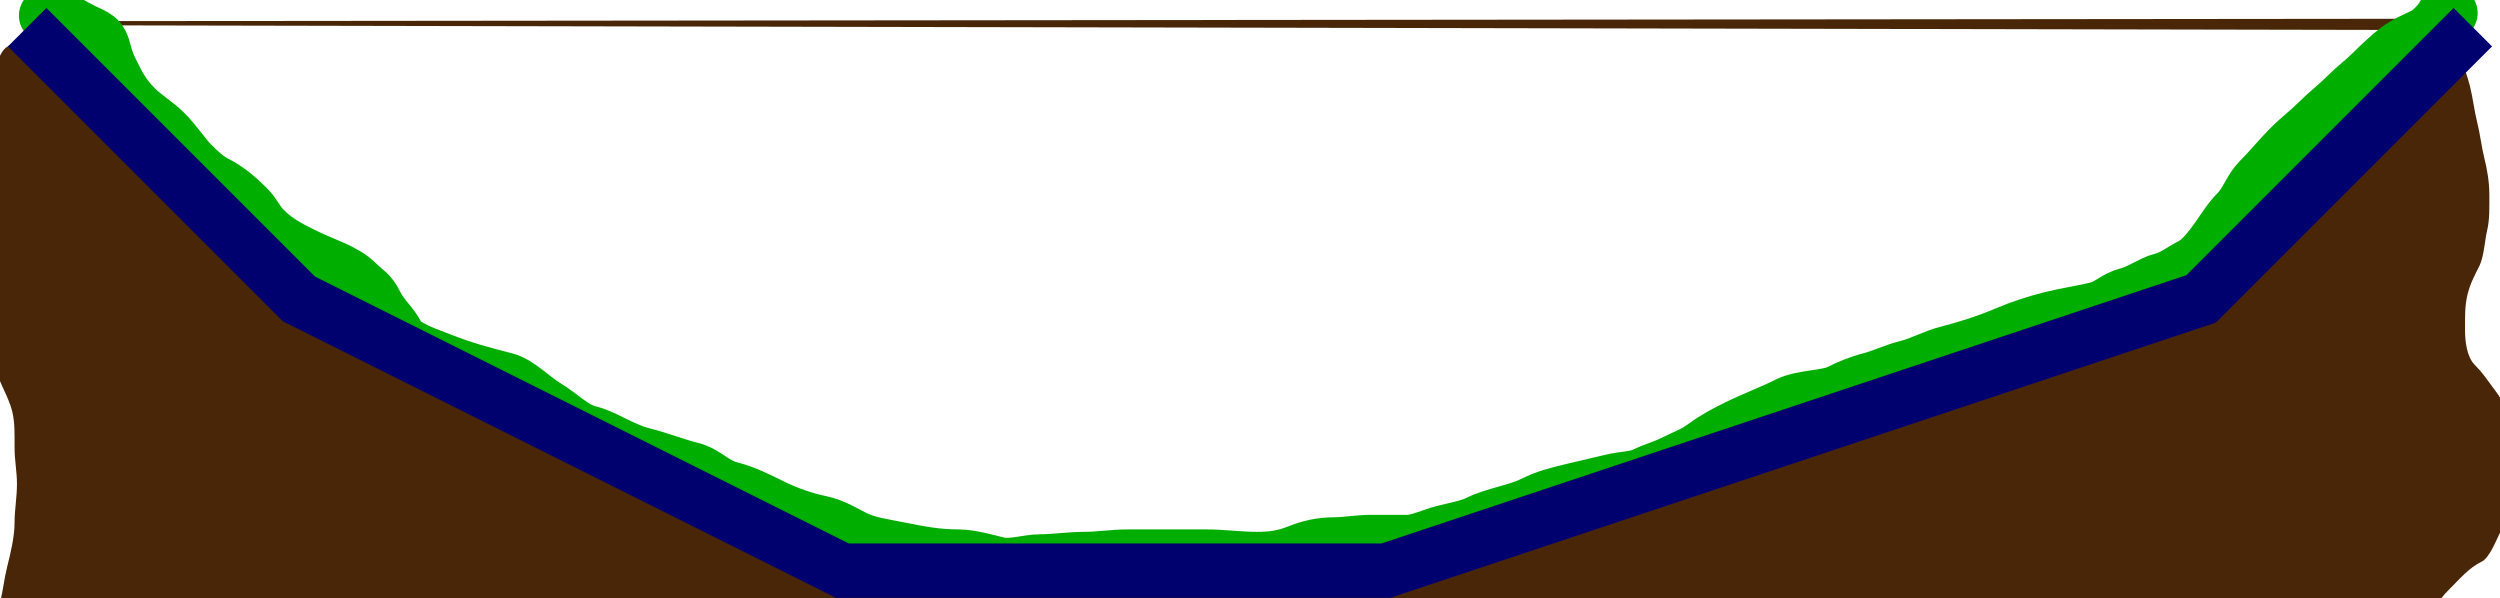
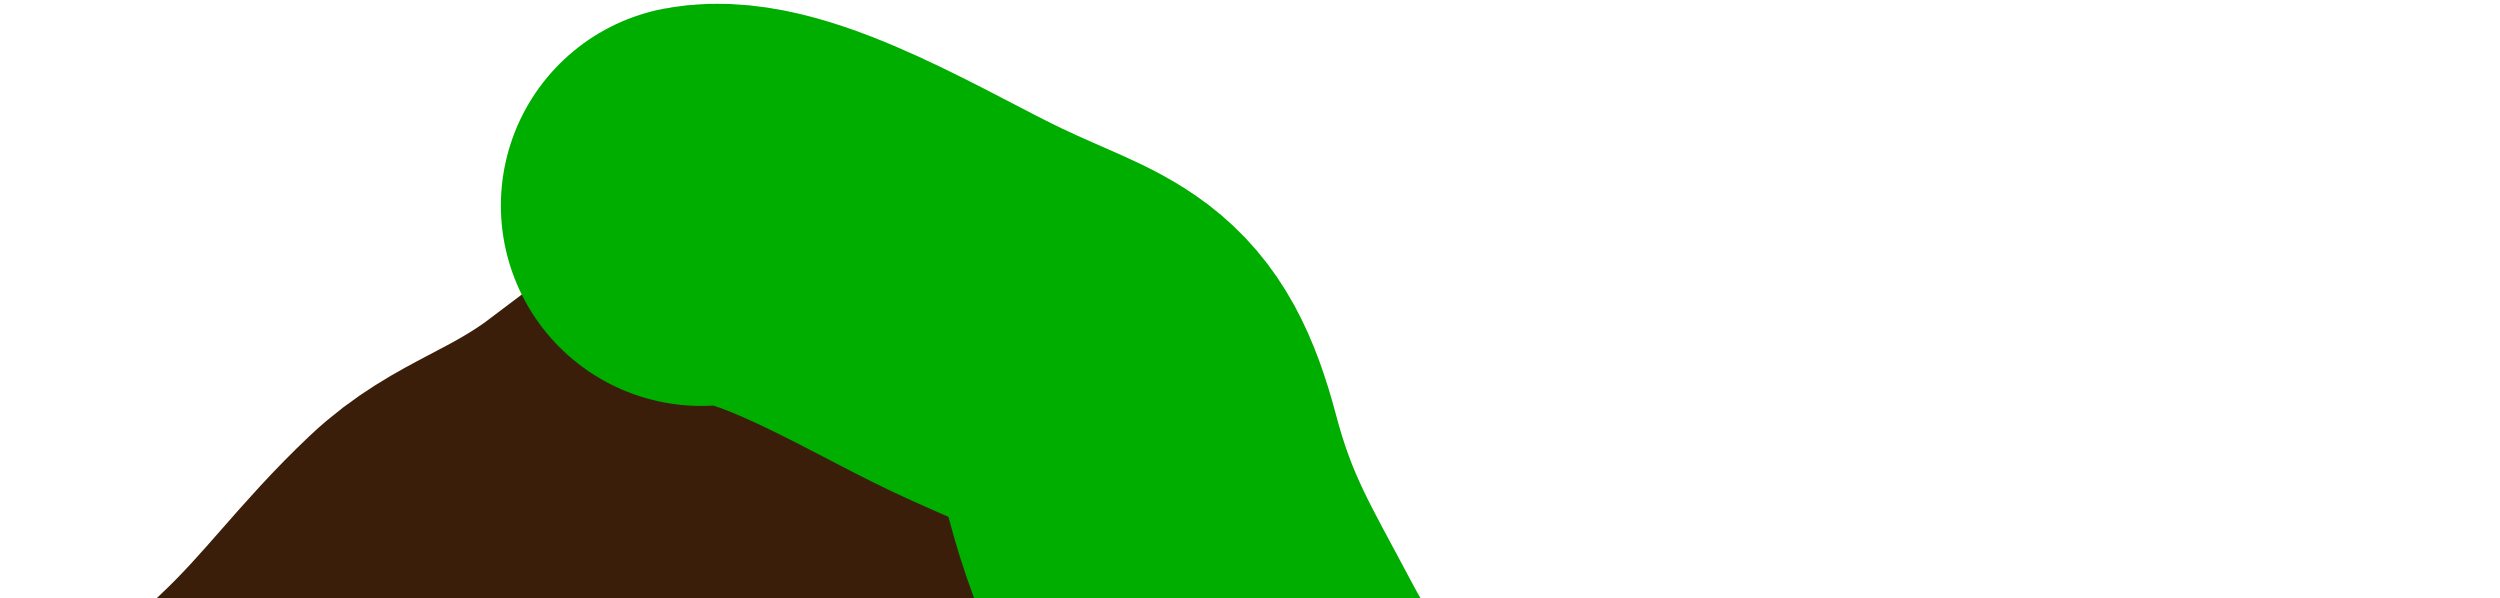
<svg xmlns="http://www.w3.org/2000/svg" width="46" height="11" id="svg2" version="1.0">
  <defs id="defs4">
    <pattern patternUnits="userSpaceOnUse" width="48.5" height="15.924" patternTransform="translate(-0.1773055,0.2996201)" id="pattern9044">
      <path id="path7097" d="M 1.144,0.381 C -0.085,1.705 1.386,3.601 1.131,5.145 C 0.338,6.82 1.325,8.165 2.35,9.392 C 3.116,10.815 4.227,12.112 5.843,12.555 C 7.807,13.195 9.832,13.586 11.879,13.791 C 13.637,14.256 15.503,13.941 17.224,14.619 C 19.976,15.439 22.932,15.461 25.695,14.681 C 27.816,14.428 29.98,14.706 32.054,14.085 C 33.803,13.607 34.97,11.976 36.675,11.323 C 39.095,10.303 41.73,10.052 44.224,9.299 C 45.501,8.256 47.347,7.438 47.647,5.622 C 48.551,3.947 46.165,3.18 45.82,1.75 C 44.653,1.093 45.752,-0.699 46.063,0.895 C 46.535,2.472 48.493,3.232 48.5,4.95 C 48.368,6.929 46.847,8.315 45.286,9.336 C 44.025,10.467 42.157,10.301 40.627,10.837 C 37.981,11.288 35.454,12.419 33.49,14.265 C 31.515,15.128 29.317,15.211 27.19,15.208 C 25.126,15.281 23.145,16.116 21.054,15.884 C 18.364,15.926 15.879,14.537 13.179,14.709 C 10.95,14.185 8.615,14.215 6.451,13.398 C 4.682,13.029 3.112,12.007 2.189,10.439 C 1.592,8.883 -0.314,7.903 0.263,6.014 C 0.994,4.363 -0.307,2.781 0.07,1.102 C 0.041,0.393 0.626,-0.532 1.144,0.381 z " style="fill:#2b1100;fill-opacity:1;fill-rule:nonzero;stroke:none;stroke-width:19.396;stroke-miterlimit:4;stroke-dasharray:19.396, 19.396;stroke-dashoffset:0;stroke-opacity:1" />
    </pattern>
  </defs>
  <g id="backLayer" style="display:inline">
-     <path id="path12006" style="fill:#492607;fill-opacity:1;fill-rule:evenodd;stroke:none;stroke-width:1px;stroke-linecap:round;stroke-linejoin:miter;stroke-opacity:1" d="M 0.67,0.464 C 0.661,0.741 0.509,0.75 0.223,0.821 C 0.028,0.87 -0.009,1.063 -0.089,1.223 C -0.191,1.427 -0.302,1.626 -0.357,1.848 C -0.413,2.073 -0.402,2.316 -0.402,2.562 C -0.402,2.782 -0.317,3.037 -0.268,3.232 C -0.216,3.438 -0.268,3.733 -0.268,3.946 C -0.268,4.203 -0.312,4.418 -0.312,4.661 C -0.312,4.914 -0.446,5.141 -0.446,5.42 C -0.446,5.645 -0.373,5.879 -0.268,6.089 C -0.181,6.264 -0.145,6.537 -0.089,6.759 C -0.02,7.035 0.157,7.298 0.223,7.562 C 0.276,7.775 0.268,8.003 0.268,8.232 C 0.268,8.472 0.312,8.679 0.312,8.902 C 0.312,9.158 0.268,9.372 0.268,9.616 C 0.268,9.879 0.193,10.183 0.134,10.42 C 0.076,10.651 0.061,10.845 0,11.089 C -0.061,11.333 -0.113,11.485 -0.045,11.759 C 0.003,11.949 0.147,12.143 0.223,12.295 C 0.303,12.453 0.369,12.675 0.446,12.83 C 0.544,13.025 0.676,13.146 0.848,13.232 C 1.061,13.339 1.213,13.595 1.384,13.723 C 1.608,13.891 1.963,13.968 2.232,14.036 C 2.292,14.051 2.351,14.065 2.411,14.08 C 2.659,14.142 2.837,14.17 3.08,14.17 C 3.305,14.17 3.63,14.448 3.795,14.571 C 4.02,14.74 4.219,14.817 4.375,14.973 C 4.488,15.087 5.052,15.018 5.223,15.018 C 5.552,15.018 5.894,14.884 6.25,14.884 C 6.576,14.884 6.934,14.914 7.232,14.839 C 7.57,14.755 7.982,14.795 8.348,14.795 C 8.408,14.795 8.467,14.795 8.527,14.795 C 8.719,14.795 9.031,15.069 9.196,15.152 C 9.415,15.261 9.576,15.364 9.777,15.464 C 9.98,15.566 10.064,15.732 10.402,15.732 C 11.035,15.732 11.672,16.045 12.321,16.045 C 12.763,16.045 13.153,15.821 13.616,15.821 C 13.941,15.821 14.267,15.732 14.598,15.732 C 15.521,15.732 16.443,15.732 17.366,15.732 C 17.736,15.732 18.077,15.777 18.438,15.777 C 18.66,15.777 19.009,15.906 19.196,16 C 19.494,16.149 19.879,16.223 20.223,16.223 C 20.838,16.223 21.435,16.446 22.054,16.446 C 22.723,16.446 23.312,16.388 23.973,16.268 C 25.293,16.028 26.703,16.072 27.991,15.643 C 28.398,15.507 28.819,15.469 29.241,15.375 C 29.812,15.248 30.393,15.062 30.982,15.062 C 31.522,15.062 32.08,15.107 32.634,15.107 C 32.961,15.107 33.289,15.107 33.616,15.107 C 34.122,15.107 34.628,15.107 35.134,15.107 C 35.566,15.107 35.92,15.116 36.295,14.929 C 36.941,14.606 37.891,14.304 38.616,14.304 C 39.274,14.304 40.019,14.053 40.625,13.902 C 41.062,13.792 41.134,13.602 41.429,13.455 C 41.632,13.354 41.765,13.086 42.009,12.964 C 42.314,12.812 42.595,12.805 42.902,12.652 C 43.184,12.511 43.47,12.434 43.75,12.295 C 44.004,12.168 44.207,11.971 44.375,11.804 C 44.498,11.681 44.499,11.501 44.643,11.357 C 44.808,11.192 44.864,11.046 45.045,10.866 C 45.276,10.635 45.421,10.454 45.67,10.33 C 45.803,10.264 45.935,9.934 45.982,9.839 C 46.101,9.602 46.188,9.375 46.25,9.125 C 46.304,8.907 46.295,8.687 46.295,8.455 C 46.295,8.188 46.263,8.06 46.205,7.83 C 46.134,7.546 46.078,7.407 45.893,7.161 C 45.737,6.952 45.682,6.861 45.536,6.714 C 45.389,6.568 45.357,6.275 45.357,6.089 C 45.357,5.856 45.349,5.631 45.402,5.42 C 45.453,5.213 45.534,5.067 45.625,4.884 C 45.704,4.725 45.725,4.394 45.759,4.259 C 45.812,4.048 45.804,3.822 45.804,3.589 C 45.804,3.333 45.758,3.096 45.714,2.92 C 45.657,2.692 45.637,2.475 45.58,2.25 C 45.525,2.029 45.501,1.799 45.446,1.58 C 45.401,1.398 45.315,1.19 45.268,1 C 45.235,0.867 45.212,0.686 45.179,0.554 M 0.5,0.39 C 0.666,0.356 0.975,0.56 1.17,0.658 C 1.419,0.782 1.499,0.77 1.571,1.059 C 1.628,1.285 1.698,1.401 1.795,1.595 C 1.895,1.795 2.021,1.955 2.152,2.086 C 2.309,2.243 2.544,2.389 2.688,2.533 C 2.873,2.718 3.05,2.984 3.179,3.113 C 3.315,3.249 3.46,3.388 3.625,3.47 C 3.842,3.579 4.024,3.735 4.205,3.916 C 4.353,4.064 4.37,4.171 4.518,4.318 C 4.685,4.485 4.87,4.606 5.098,4.72 C 5.158,4.75 5.217,4.78 5.277,4.809 C 5.586,4.964 5.992,5.078 6.214,5.3 C 6.393,5.48 6.454,5.468 6.571,5.702 C 6.686,5.932 6.865,6.065 6.973,6.283 C 7.078,6.493 7.57,6.646 7.777,6.729 C 8.156,6.881 8.548,6.989 8.937,7.086 C 9.202,7.152 9.443,7.425 9.696,7.577 C 9.984,7.749 10.195,7.992 10.5,8.068 C 10.79,8.141 11.105,8.376 11.482,8.47 C 11.793,8.548 12.077,8.663 12.375,8.738 C 12.64,8.804 12.796,9.022 13.089,9.095 C 13.352,9.161 13.618,9.293 13.848,9.408 C 14.116,9.541 14.456,9.663 14.741,9.72 C 14.982,9.768 15.189,9.899 15.366,9.988 C 15.617,10.113 15.91,10.15 16.214,10.211 C 16.582,10.285 16.896,10.345 17.286,10.345 C 17.502,10.345 17.828,10.436 18,10.479 C 18.264,10.545 18.547,10.434 18.804,10.434 C 19.07,10.434 19.331,10.39 19.607,10.39 C 19.873,10.39 20.128,10.345 20.411,10.345 C 20.664,10.345 20.917,10.345 21.17,10.345 C 21.393,10.345 21.616,10.345 21.839,10.345 C 22.15,10.345 22.456,10.39 22.777,10.39 C 23.068,10.39 23.283,10.357 23.536,10.256 C 23.738,10.175 23.945,10.122 24.205,10.122 C 24.41,10.122 24.653,10.077 24.875,10.077 C 25.098,10.077 25.321,10.077 25.545,10.077 C 25.752,10.077 26.007,9.95 26.214,9.899 C 26.436,9.843 26.682,9.799 26.839,9.72 C 27.152,9.564 27.557,9.517 27.866,9.363 C 28.1,9.246 28.29,9.201 28.536,9.14 C 28.772,9.081 29.058,9.02 29.295,8.961 C 29.528,8.903 29.746,8.914 29.92,8.827 C 30.093,8.74 30.236,8.713 30.455,8.604 C 30.676,8.494 30.823,8.451 31.036,8.291 C 31.193,8.173 31.41,8.06 31.571,7.979 C 31.899,7.815 32.235,7.692 32.554,7.533 C 32.81,7.404 33.267,7.422 33.491,7.309 C 33.659,7.225 33.864,7.138 34.071,7.086 C 34.266,7.037 34.51,6.921 34.741,6.863 C 35.01,6.796 35.23,6.662 35.5,6.595 C 35.835,6.511 36.241,6.38 36.571,6.238 C 36.812,6.135 37.099,6.039 37.375,5.97 C 37.681,5.893 37.976,5.853 38.223,5.791 C 38.468,5.73 38.568,5.583 38.804,5.524 C 39.02,5.469 39.251,5.3 39.429,5.256 C 39.637,5.204 39.782,5.079 39.964,4.988 C 40.161,4.889 40.336,4.641 40.411,4.541 C 40.534,4.377 40.66,4.158 40.812,4.006 C 40.985,3.833 41.065,3.575 41.214,3.425 C 41.409,3.231 41.612,2.983 41.795,2.8 C 41.949,2.646 42.131,2.509 42.286,2.354 C 42.473,2.166 42.624,2.06 42.821,1.863 C 42.997,1.687 43.131,1.598 43.312,1.416 C 43.436,1.292 43.638,1.105 43.759,1.015 C 43.927,0.888 44.079,0.832 44.25,0.747 C 44.383,0.681 44.553,0.499 44.607,0.39 C 44.652,0.299 44.689,0.362 44.741,0.345" />
-     <path style="opacity:1;fill:none;fill-rule:evenodd;stroke:#00ae00;stroke-width:1px;stroke-linecap:round;stroke-linejoin:miter;stroke-opacity:1" d="M 0.848,0.286 C 1.014,0.252 1.323,0.456 1.518,0.554 C 1.767,0.678 1.847,0.666 1.92,0.955 C 1.976,1.181 2.046,1.297 2.143,1.491 C 2.243,1.691 2.369,1.851 2.5,1.982 C 2.657,2.139 2.893,2.285 3.036,2.429 C 3.222,2.614 3.398,2.88 3.527,3.009 C 3.663,3.145 3.809,3.284 3.973,3.366 C 4.19,3.475 4.372,3.631 4.554,3.812 C 4.701,3.96 4.719,4.067 4.866,4.214 C 5.033,4.381 5.218,4.502 5.446,4.616 C 5.506,4.646 5.565,4.676 5.625,4.705 C 5.934,4.86 6.34,4.974 6.562,5.196 C 6.742,5.376 6.803,5.364 6.92,5.598 C 7.034,5.828 7.213,5.962 7.321,6.179 C 7.426,6.389 7.918,6.542 8.125,6.625 C 8.504,6.777 8.896,6.885 9.286,6.982 C 9.551,7.048 9.791,7.321 10.045,7.473 C 10.332,7.645 10.543,7.888 10.848,7.964 C 11.138,8.037 11.453,8.272 11.83,8.366 C 12.141,8.444 12.426,8.56 12.723,8.634 C 12.989,8.7 13.144,8.918 13.438,8.991 C 13.7,9.057 13.967,9.189 14.196,9.304 C 14.464,9.438 14.804,9.559 15.089,9.616 C 15.33,9.664 15.537,9.795 15.714,9.884 C 15.965,10.009 16.258,10.046 16.562,10.107 C 16.93,10.181 17.244,10.241 17.634,10.241 C 17.85,10.241 18.177,10.332 18.348,10.375 C 18.613,10.441 18.895,10.33 19.152,10.33 C 19.418,10.33 19.679,10.286 19.955,10.286 C 20.222,10.286 20.476,10.241 20.759,10.241 C 21.012,10.241 21.265,10.241 21.518,10.241 C 21.741,10.241 21.964,10.241 22.188,10.241 C 22.498,10.241 22.804,10.286 23.125,10.286 C 23.416,10.286 23.631,10.253 23.884,10.152 C 24.087,10.071 24.293,10.018 24.554,10.018 C 24.758,10.018 25.002,9.973 25.223,9.973 C 25.446,9.973 25.67,9.973 25.893,9.973 C 26.1,9.973 26.355,9.846 26.562,9.795 C 26.784,9.739 27.03,9.695 27.188,9.616 C 27.5,9.46 27.905,9.413 28.214,9.259 C 28.449,9.142 28.638,9.097 28.884,9.036 C 29.12,8.977 29.406,8.916 29.643,8.857 C 29.876,8.799 30.094,8.81 30.268,8.723 C 30.441,8.636 30.585,8.609 30.804,8.5 C 31.024,8.39 31.172,8.347 31.384,8.188 C 31.542,8.069 31.758,7.956 31.92,7.875 C 32.247,7.711 32.584,7.588 32.902,7.429 C 33.159,7.3 33.615,7.318 33.839,7.205 C 34.007,7.121 34.212,7.034 34.42,6.982 C 34.614,6.933 34.858,6.817 35.089,6.759 C 35.359,6.692 35.579,6.558 35.848,6.491 C 36.184,6.407 36.589,6.276 36.92,6.134 C 37.16,6.031 37.447,5.935 37.723,5.866 C 38.03,5.789 38.324,5.749 38.571,5.688 C 38.816,5.626 38.916,5.479 39.152,5.42 C 39.369,5.365 39.599,5.196 39.777,5.152 C 39.986,5.1 40.131,4.975 40.312,4.884 C 40.509,4.786 40.684,4.537 40.759,4.438 C 40.882,4.273 41.008,4.054 41.161,3.902 C 41.333,3.73 41.413,3.471 41.562,3.321 C 41.757,3.127 41.96,2.879 42.143,2.696 C 42.297,2.542 42.479,2.405 42.634,2.25 C 42.822,2.062 42.972,1.956 43.17,1.759 C 43.346,1.583 43.479,1.494 43.661,1.312 C 43.785,1.189 43.986,1.001 44.107,0.911 C 44.275,0.785 44.428,0.728 44.598,0.643 C 44.731,0.577 44.901,0.395 44.955,0.286 C 45,0.196 45.037,0.258 45.089,0.241" id="path10040" />
+     <path style="fill:#2b1100;fill-rule:evenodd;stroke:#3b1e09;stroke-width:7.374px;stroke-linecap:butt;stroke-linejoin:miter;stroke-opacity:1" d="M 11.274,8.778 C 11.809,8.652 17.523,13.095 19.054,14.545 C 20.652,16.058 22.719,17.695 24.128,19.03 C 25.705,20.523 26.908,21.663 28.187,22.874 C 29.919,24.514 31.431,25.305 33.261,27.039 C 34.628,28.334 36.695,28.998 37.997,29.922 C 39.777,31.186 41.034,32.478 42.056,33.446 C 43.201,34.53 44.317,35.587 45.439,36.65 C 46.578,37.729 47.611,38.386 48.484,39.213 C 49.703,40.368 51.621,41.223 52.543,42.096 C 53.76,43.248 55.803,43.64 57.279,44.339 C 58.784,45.051 60.392,45.493 62.015,46.261 C 63.598,47.01 64.944,48.156 66.412,48.503 C 67.388,48.734 68.527,50.827 69.118,51.387 C 70.482,52.678 71.497,52.998 72.839,54.27 C 74.235,55.591 75.943,56.795 76.899,57.473 C 77.975,58.238 79.795,59.486 80.958,60.036 C 82.894,60.953 84.466,61.698 86.37,62.599 C 87.557,63.161 89.543,63.511 91.106,63.881 C 92.801,64.282 93.43,65.072 95.165,65.482 C 96.558,65.812 97.949,66.641 98.886,67.084 C 100.294,67.751 102.262,68.044 103.622,68.366 C 105.426,68.793 106.755,70.169 108.358,70.929 C 109.982,71.697 111.63,73.066 113.094,74.453 C 114.731,76.003 116.218,76.474 118.506,77.015 C 120.78,77.554 123.26,77.656 125.61,77.656 C 127.521,77.656 129.285,78.297 131.361,78.297 C 133.467,78.297 135.615,79.258 137.788,79.258 C 140.082,79.258 142.444,79.578 144.892,79.578 C 147.372,79.578 149.853,79.578 152.334,79.578 C 156.852,79.578 161.526,78.938 166.203,78.938 C 169.675,78.938 173.024,77.916 176.351,77.015 C 178.554,76.419 180.453,76.605 182.778,76.054 C 184.743,75.589 187.449,75.734 189.205,75.734 C 192.109,75.734 194.766,75.414 197.662,75.414 C 199.692,75.414 201.722,75.414 203.751,75.414 C 206.927,75.414 210.543,74.308 213.561,73.492 C 217.073,72.541 220.598,71.745 224.048,70.929 C 226.874,70.259 230.043,69.349 232.843,68.686 C 235.002,68.175 237.27,66.56 239.27,65.803 C 241.3,65.034 244.231,64.671 246.712,64.201 C 247.276,64.094 247.84,63.987 248.403,63.881 C 251.139,63.363 254.16,62.79 256.86,62.279 C 258.838,61.904 260.971,60.653 262.949,59.716 C 264.878,58.803 266.393,58.566 268.023,57.794 C 269.844,56.932 271.627,56.195 273.436,54.911 C 275.495,53.448 278.375,52.753 280.539,51.387 C 283.488,49.525 286.122,48.903 288.996,47.542 C 291.067,46.562 294.267,46.031 296.438,45.62 C 298.581,45.214 300.844,44.174 302.527,43.378 C 304.069,42.648 305.916,41.534 307.601,41.135 C 309.379,40.714 311.859,38.752 313.014,37.931 C 314.721,36.719 315.896,35.893 317.073,34.407 C 318.573,32.513 320.019,31.938 321.47,30.563 C 323.273,28.856 326.087,26.336 327.559,24.476 C 329.018,22.635 331.113,21.111 332.295,19.991 C 333.53,18.822 335.178,17.944 336.354,17.108 C 337.407,16.36 339.161,15.195 340.075,14.545 C 341.529,13.513 342.279,12.458 343.12,11.662 C 344.492,10.362 346.524,10.701 348.532,10.701 C 350.767,10.701 351.185,11.778 351.577,13.264 C 351.947,14.667 352.598,15.852 352.93,17.108 C 353.377,18.801 353.819,20.476 354.283,22.234 C 354.788,24.148 355.298,25.171 355.298,27.359 C 355.298,29.068 355.298,30.777 355.298,32.485 C 355.298,34.536 355.564,36.307 355.974,38.252 C 356.339,39.977 356.313,41.811 356.313,43.698 C 356.313,45.707 355.594,46.621 354.283,47.863 C 352.517,49.535 351.961,51.299 350.9,53.309 C 349.648,55.681 350.034,56.371 347.517,58.755 C 344.954,61.183 342.51,63.497 340.075,65.803 C 338.681,67.124 337.155,68.278 335.678,69.327 C 333.76,70.689 332.83,74.143 331.619,76.054 C 329.442,79.49 325.87,82.3 322.485,84.704 C 319.449,86.861 315.607,87.445 312.337,89.51 C 305.553,93.793 299.176,98.45 293.394,103.926 C 290.649,106.525 286.169,108.199 282.569,109.052 C 275.221,110.791 267.363,112.25 260.243,114.498 C 253.696,116.565 243.858,119.303 236.902,119.303 C 233.687,119.303 230.065,119.881 227.092,120.585 C 223.495,121.436 219.603,122.186 215.929,122.186 C 210.183,122.186 203.317,123.678 197.662,124.749 C 193.343,125.567 189.087,124.68 184.808,126.031 C 180.51,127.388 173.097,127.312 168.571,127.312 C 163.046,127.312 157.52,127.312 151.995,127.312 C 145.441,127.312 138.351,127.36 132.037,126.031 C 130.807,125.772 129.557,125.604 128.316,125.39 C 127.751,125.293 127.189,125.177 126.625,125.07 C 121.1,124.023 114.954,123.408 109.711,121.546 C 106.793,120.509 103.402,119.972 100.578,119.303 C 97.552,118.587 94.252,117.485 91.106,116.74 C 90.655,116.634 90.204,116.527 89.753,116.42 C 89.425,116.342 89.076,116.42 88.738,116.42 C 83.149,116.42 77.823,114.498 72.163,114.498 C 69.175,114.498 66.426,113.091 63.706,112.576 C 60.82,112.029 57.788,110.142 54.911,109.052 C 54.533,108.909 54.234,108.624 53.896,108.411 C 50.894,106.516 49.248,105.611 46.792,103.285 C 43.886,100.533 40.959,97.44 38.335,94.956 C 36.309,93.037 33.595,90.146 31.232,87.908 C 30.668,87.374 30.104,86.84 29.54,86.306 C 26.845,83.753 24.169,80.958 22.775,77.656 C 22.158,76.196 21.1,74.485 20.407,73.171 C 19.32,71.112 18.138,68.598 16.686,66.764 C 15.074,64.728 13.959,61.559 13.303,59.075 C 13.104,58.321 12.852,57.58 12.627,56.833 C 12.499,56.409 12.401,55.978 12.288,55.551 C 11.777,53.615 11.402,52.194 10.935,50.425 C 10.483,48.713 9.678,47.265 9.244,45.62 C 8.812,43.984 7.966,42.702 7.553,41.135 C 7.077,39.333 6.231,37.761 5.861,36.009 C 5.44,34.016 4.508,32.64 4.508,30.883 C 4.508,29.171 3.831,28.215 3.831,26.398 C 3.831,24.872 3.109,22.381 2.817,21.273 C 2.46,19.922 2.928,17.647 3.155,16.788 C 3.504,15.466 4.461,14.589 5.523,13.584 C 6.561,12.6 7.159,11.714 8.229,10.701 C 9.062,9.912 10.002,9.742 11.274,8.778 z " id="path3155" />
+     <path style="opacity:1;fill:none;fill-rule:evenodd;stroke:#00ae00;stroke-width:7.374px;stroke-linecap:round;stroke-linejoin:miter;stroke-opacity:1" d="M 12.903,3.782 C 14.163,3.543 16.502,5.005 17.977,5.704 C 19.864,6.597 20.473,6.511 21.021,8.587 C 21.45,10.209 21.978,11.04 22.713,12.431 C 23.471,13.868 24.429,15.018 25.419,15.955 C 26.609,17.082 28.394,18.132 29.478,19.159 C 30.886,20.492 32.226,22.402 33.199,23.324 C 34.231,24.301 35.335,25.296 36.582,25.887 C 38.227,26.666 39.607,27.79 40.98,29.09 C 42.097,30.148 42.23,30.915 43.347,31.973 C 44.612,33.171 46.014,34.037 47.745,34.857 C 48.196,35.07 48.647,35.284 49.098,35.497 C 51.443,36.608 54.519,37.427 56.202,39.021 C 57.559,40.307 58.021,40.224 58.908,41.905 C 59.777,43.551 61.13,44.512 61.953,46.069 C 62.748,47.577 66.471,48.678 68.041,49.273 C 70.915,50.362 73.883,51.137 76.837,51.836 C 78.844,52.311 80.668,54.269 82.587,55.36 C 84.763,56.596 86.364,58.336 88.676,58.884 C 90.874,59.404 93.261,61.091 96.118,61.767 C 98.473,62.324 100.628,63.155 102.884,63.689 C 104.894,64.165 106.072,65.725 108.296,66.252 C 110.287,66.724 112.305,67.67 114.047,68.495 C 116.076,69.456 118.652,70.328 120.812,70.737 C 122.636,71.083 124.206,72.024 125.548,72.659 C 127.447,73.559 129.669,73.824 131.975,74.261 C 134.759,74.788 137.137,75.222 140.094,75.222 C 141.732,75.222 144.206,75.875 145.506,76.183 C 147.51,76.658 149.648,75.863 151.595,75.863 C 153.612,75.863 155.591,75.543 157.684,75.543 C 159.701,75.543 161.632,75.222 163.773,75.222 C 165.69,75.222 167.607,75.222 169.524,75.222 C 171.215,75.222 172.906,75.222 174.598,75.222 C 176.954,75.222 179.268,75.543 181.701,75.543 C 183.91,75.543 185.538,75.307 187.452,74.581 C 188.987,74 190.555,73.62 192.526,73.62 C 194.078,73.62 195.921,73.3 197.6,73.3 C 199.292,73.3 200.983,73.3 202.674,73.3 C 204.246,73.3 206.178,72.39 207.748,72.019 C 209.426,71.621 211.289,71.303 212.484,70.737 C 214.85,69.617 217.925,69.282 220.265,68.174 C 222.04,67.333 223.476,67.014 225.339,66.572 C 227.131,66.148 229.294,65.716 231.089,65.291 C 232.857,64.873 234.506,64.955 235.825,64.33 C 237.14,63.708 238.226,63.513 239.884,62.728 C 241.558,61.936 242.673,61.628 244.282,60.486 C 245.477,59.636 247.115,58.824 248.341,58.243 C 250.823,57.068 253.373,56.181 255.783,55.039 C 257.73,54.118 261.186,54.243 262.887,53.438 C 264.16,52.835 265.711,52.208 267.285,51.836 C 268.761,51.486 270.605,50.649 272.359,50.234 C 274.399,49.751 276.067,48.795 278.109,48.312 C 280.651,47.71 283.722,46.766 286.228,45.749 C 288.05,45.009 290.225,44.322 292.317,43.827 C 294.638,43.277 296.871,42.989 298.744,42.545 C 300.598,42.106 301.355,41.046 303.142,40.623 C 304.784,40.234 306.534,39.019 307.877,38.701 C 309.46,38.326 310.558,37.431 311.937,36.779 C 313.428,36.073 314.752,34.292 315.319,33.575 C 316.255,32.394 317.208,30.825 318.364,29.731 C 319.669,28.495 320.278,26.637 321.408,25.566 C 322.885,24.168 324.423,22.391 325.806,21.081 C 326.974,19.975 328.352,18.99 329.527,17.877 C 330.949,16.531 332.092,15.768 333.586,14.354 C 334.92,13.09 335.928,12.456 337.307,11.15 C 338.247,10.26 339.773,8.918 340.69,8.267 C 341.965,7.361 343.119,6.956 344.411,6.344 C 345.415,5.869 346.703,4.565 347.117,3.782 C 347.459,3.134 347.736,3.586 348.132,3.461" id="path10040" />
  </g>
-   <g id="frontLayer" />
-   <g id="collisionLayer" transform="translate(10.5,-1031.862)" style="stroke:#0000c8;stroke-opacity:1;display:inline">
-     <path style="fill:none;fill-rule:evenodd;stroke:#00006e;stroke-width:1px;stroke-linecap:butt;stroke-linejoin:miter;stroke-opacity:1" d="M -10,1032.362 C -5,1037.362 -5,1037.362 -5,1037.362 C 5,1042.362 5,1042.362 5,1042.362 C 15,1042.362 15,1042.362 15,1042.362 C 30,1037.362 30,1037.362 30,1037.362 C 35,1032.362 35,1032.362 35,1032.362" id="path2193" />
+   <g id="frontLayer" style="display:inline" />
+   <g id="collisionLayer" transform="translate(10.5,-1031.862)" style="stroke:#0000c8;stroke-opacity:1;display:none">
+     <path style="fill:none;fill-rule:evenodd;stroke:#000064;stroke-width:10;stroke-linecap:butt;stroke-linejoin:miter;stroke-miterlimit:4;stroke-dasharray:none;stroke-opacity:1" d="M -0.236,1037.181 C 37.651,1073.062 37.651,1073.062 37.651,1073.062 C 113.424,1108.942 113.424,1108.942 113.424,1108.942 C 189.198,1108.942 189.198,1108.942 189.198,1108.942 C 302.857,1073.062 302.857,1073.062 302.857,1073.062 C 340.744,1037.181 340.744,1037.181 340.744,1037.181" id="path2193" />
  </g>
</svg>
